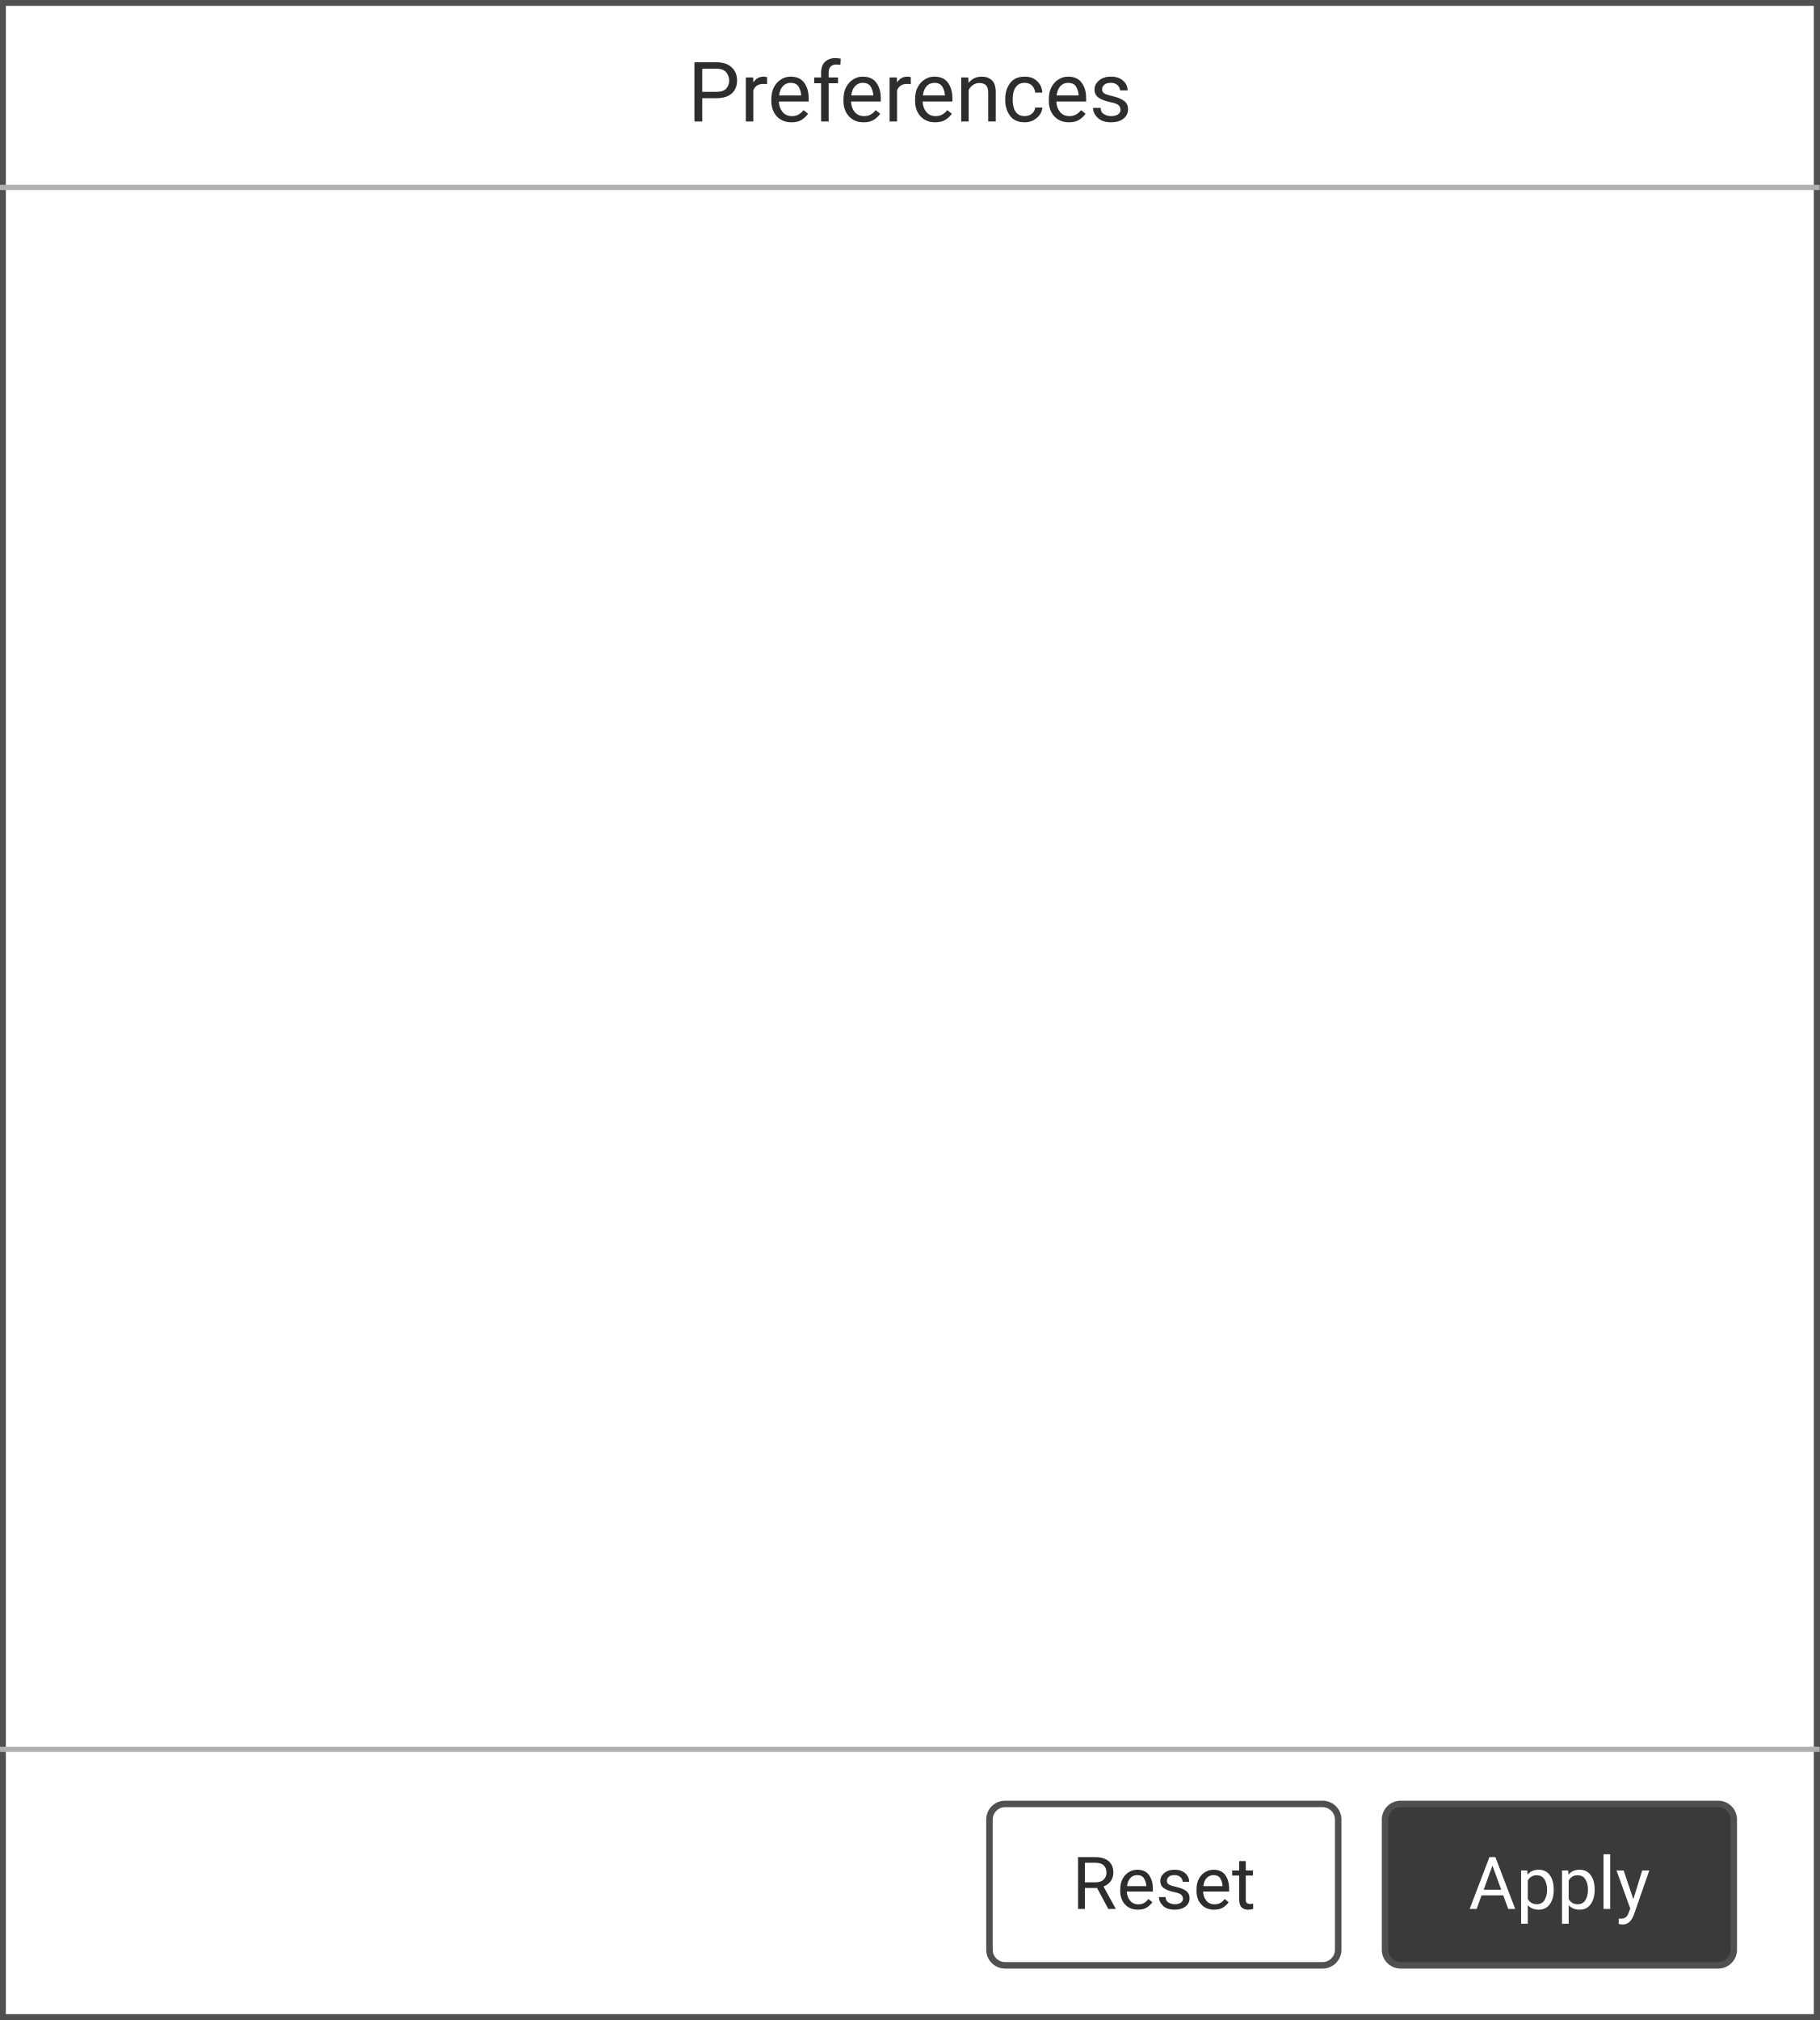
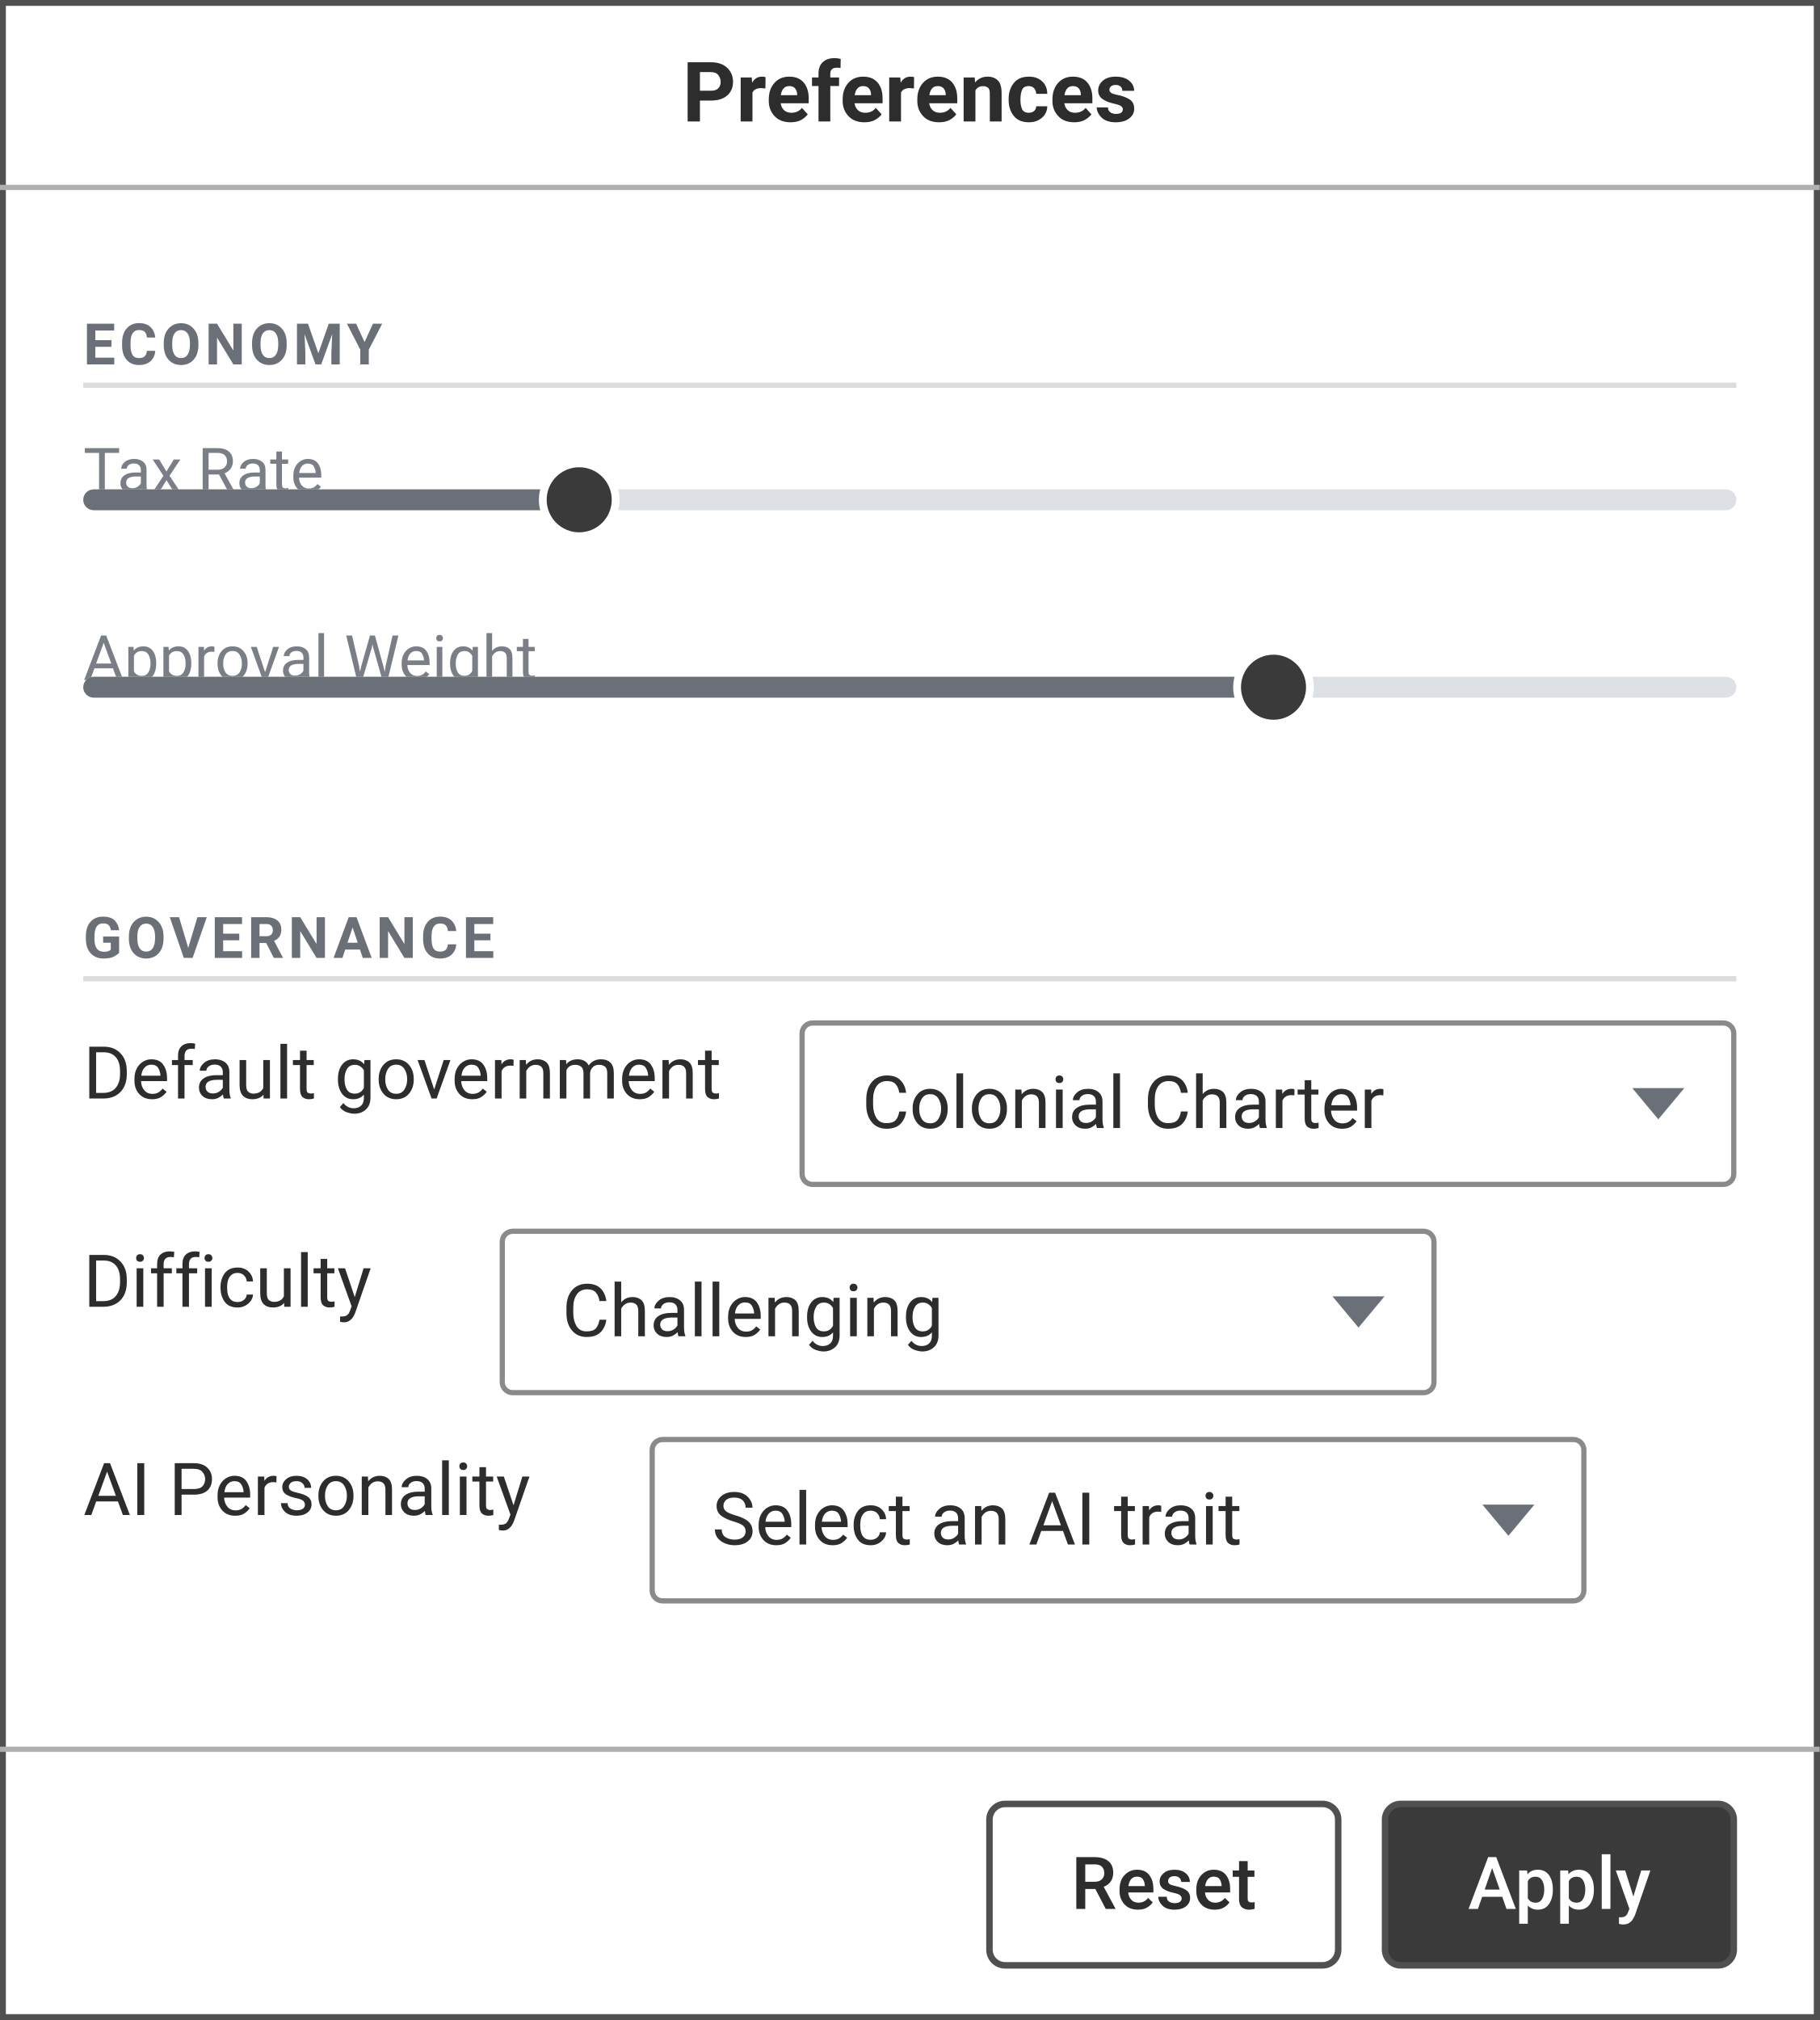
<svg xmlns="http://www.w3.org/2000/svg" width="349.6" height="388" viewBox="0 0 349.6 388" font-family="system-ui, -apple-system, &quot;Segoe UI&quot;, Roboto, sans-serif" font-size="14">
  <rect x="0" y="0" width="349.6" height="388" fill="#ffffff" />
  <rect x="0.5" y="0.5" width="348.6" height="387" fill="none" stroke="#505050" stroke-width="1.25" />
  <line x1="0" y1="36" x2="349.6" y2="36" stroke="#b0b0b0" stroke-width="1" />
-   <text x="174.8" y="23.333" text-anchor="middle" font-size="16" fill="#2d2d2d">Preferences</text>
+   <text x="174.8" y="23.333" text-anchor="middle" font-size="16" font-weight="600" fill="#2d2d2d">Preferences</text>
+   <text x="16" y="70" font-size="11" font-weight="700" letter-spacing="0.8" fill="#6b7078">ECONOMY</text>
+   <line x1="16" y1="74" x2="333.6" y2="74" stroke="#c4c4c4" stroke-width="1" opacity="0.6" />
+   <text x="16" y="94.6" font-size="12" fill="#7a7f87">Tax Rate</text>
+   <rect x="16" y="94" width="317.6" height="4" fill="#dde0e4" rx="2" />
+   <rect x="16" y="94" width="95.28" height="4" fill="#6b7078" rx="2" />
+   <circle cx="111.28" cy="96" r="7" fill="#3a3a3a" stroke="#ffffff" stroke-width="1.5" />
+   <text x="16" y="130.6" font-size="12" fill="#7a7f87">Approval Weight</text>
+   <rect x="16" y="130" width="317.6" height="4" fill="#dde0e4" rx="2" />
+   <rect x="16" y="130" width="228.672" height="4" fill="#6b7078" rx="2" />
+   <circle cx="244.672" cy="132" r="7" fill="#3a3a3a" stroke="#ffffff" stroke-width="1.5" />
+   <text x="16" y="184" font-size="11" font-weight="700" letter-spacing="0.8" fill="#6b7078">GOVERNANCE</text>
+   <line x1="16" y1="188" x2="333.6" y2="188" stroke="#c4c4c4" stroke-width="1" opacity="0.6" />
+   <text x="16" y="211" fill="#2d2d2d">Default government</text>
+   <g opacity="1">
+     <rect x="154.1" y="196.5" width="179" height="31" fill="#ffffff" stroke="#8a8a8a" stroke-width="1" rx="2" />
+     <text x="165.6" y="216.667" fill="#2d2d2d">Colonial Charter</text>
+     <path d="M 313.6 209 L 323.6 209 L 318.6 215 Z" fill="#6b7078" />
+   </g>
+   <text x="16" y="251" fill="#2d2d2d">Difficulty</text>
+   <g opacity="1">
+     <rect x="96.5" y="236.5" width="179" height="31" fill="#ffffff" stroke="#8a8a8a" stroke-width="1" rx="2" />
+     <text x="108" y="256.667" fill="#2d2d2d">Challenging</text>
+     <path d="M 256 249 L 266 249 L 261 255 Z" fill="#6b7078" />
+   </g>
+   <text x="16" y="291" fill="#2d2d2d">AI Personality</text>
+   <g opacity="1">
+     <rect x="125.3" y="276.5" width="179" height="31" fill="#ffffff" stroke="#8a8a8a" stroke-width="1" rx="2" />
+     <text x="136.8" y="296.667" fill="#2d2d2d">Select an AI trait</text>
+     <path d="M 284.8 289 L 294.8 289 L 289.8 295 Z" fill="#6b7078" />
+   </g>
  <line x1="0" y1="336" x2="349.6" y2="336" stroke="#b0b0b0" stroke-width="1" />
  <g opacity="1">
    <rect x="190.1" y="346.5" width="67" height="31" fill="#ffffff" stroke="#505050" stroke-width="1.25" rx="3" />
-     <text x="223.6" y="366.667" text-anchor="middle" fill="#2d2d2d">Reset</text>
+     <text x="223.6" y="366.667" text-anchor="middle" font-weight="500" fill="#2d2d2d">Reset</text>
  </g>
  <g opacity="1">
    <rect x="266.1" y="346.5" width="67" height="31" fill="#3a3a3a" stroke="#505050" stroke-width="1.25" rx="3" />
-     <text x="299.6" y="366.667" text-anchor="middle" fill="#ffffff">Apply</text>
+     <text x="299.6" y="366.667" text-anchor="middle" font-weight="500" fill="#ffffff">Apply</text>
  </g>
</svg>
